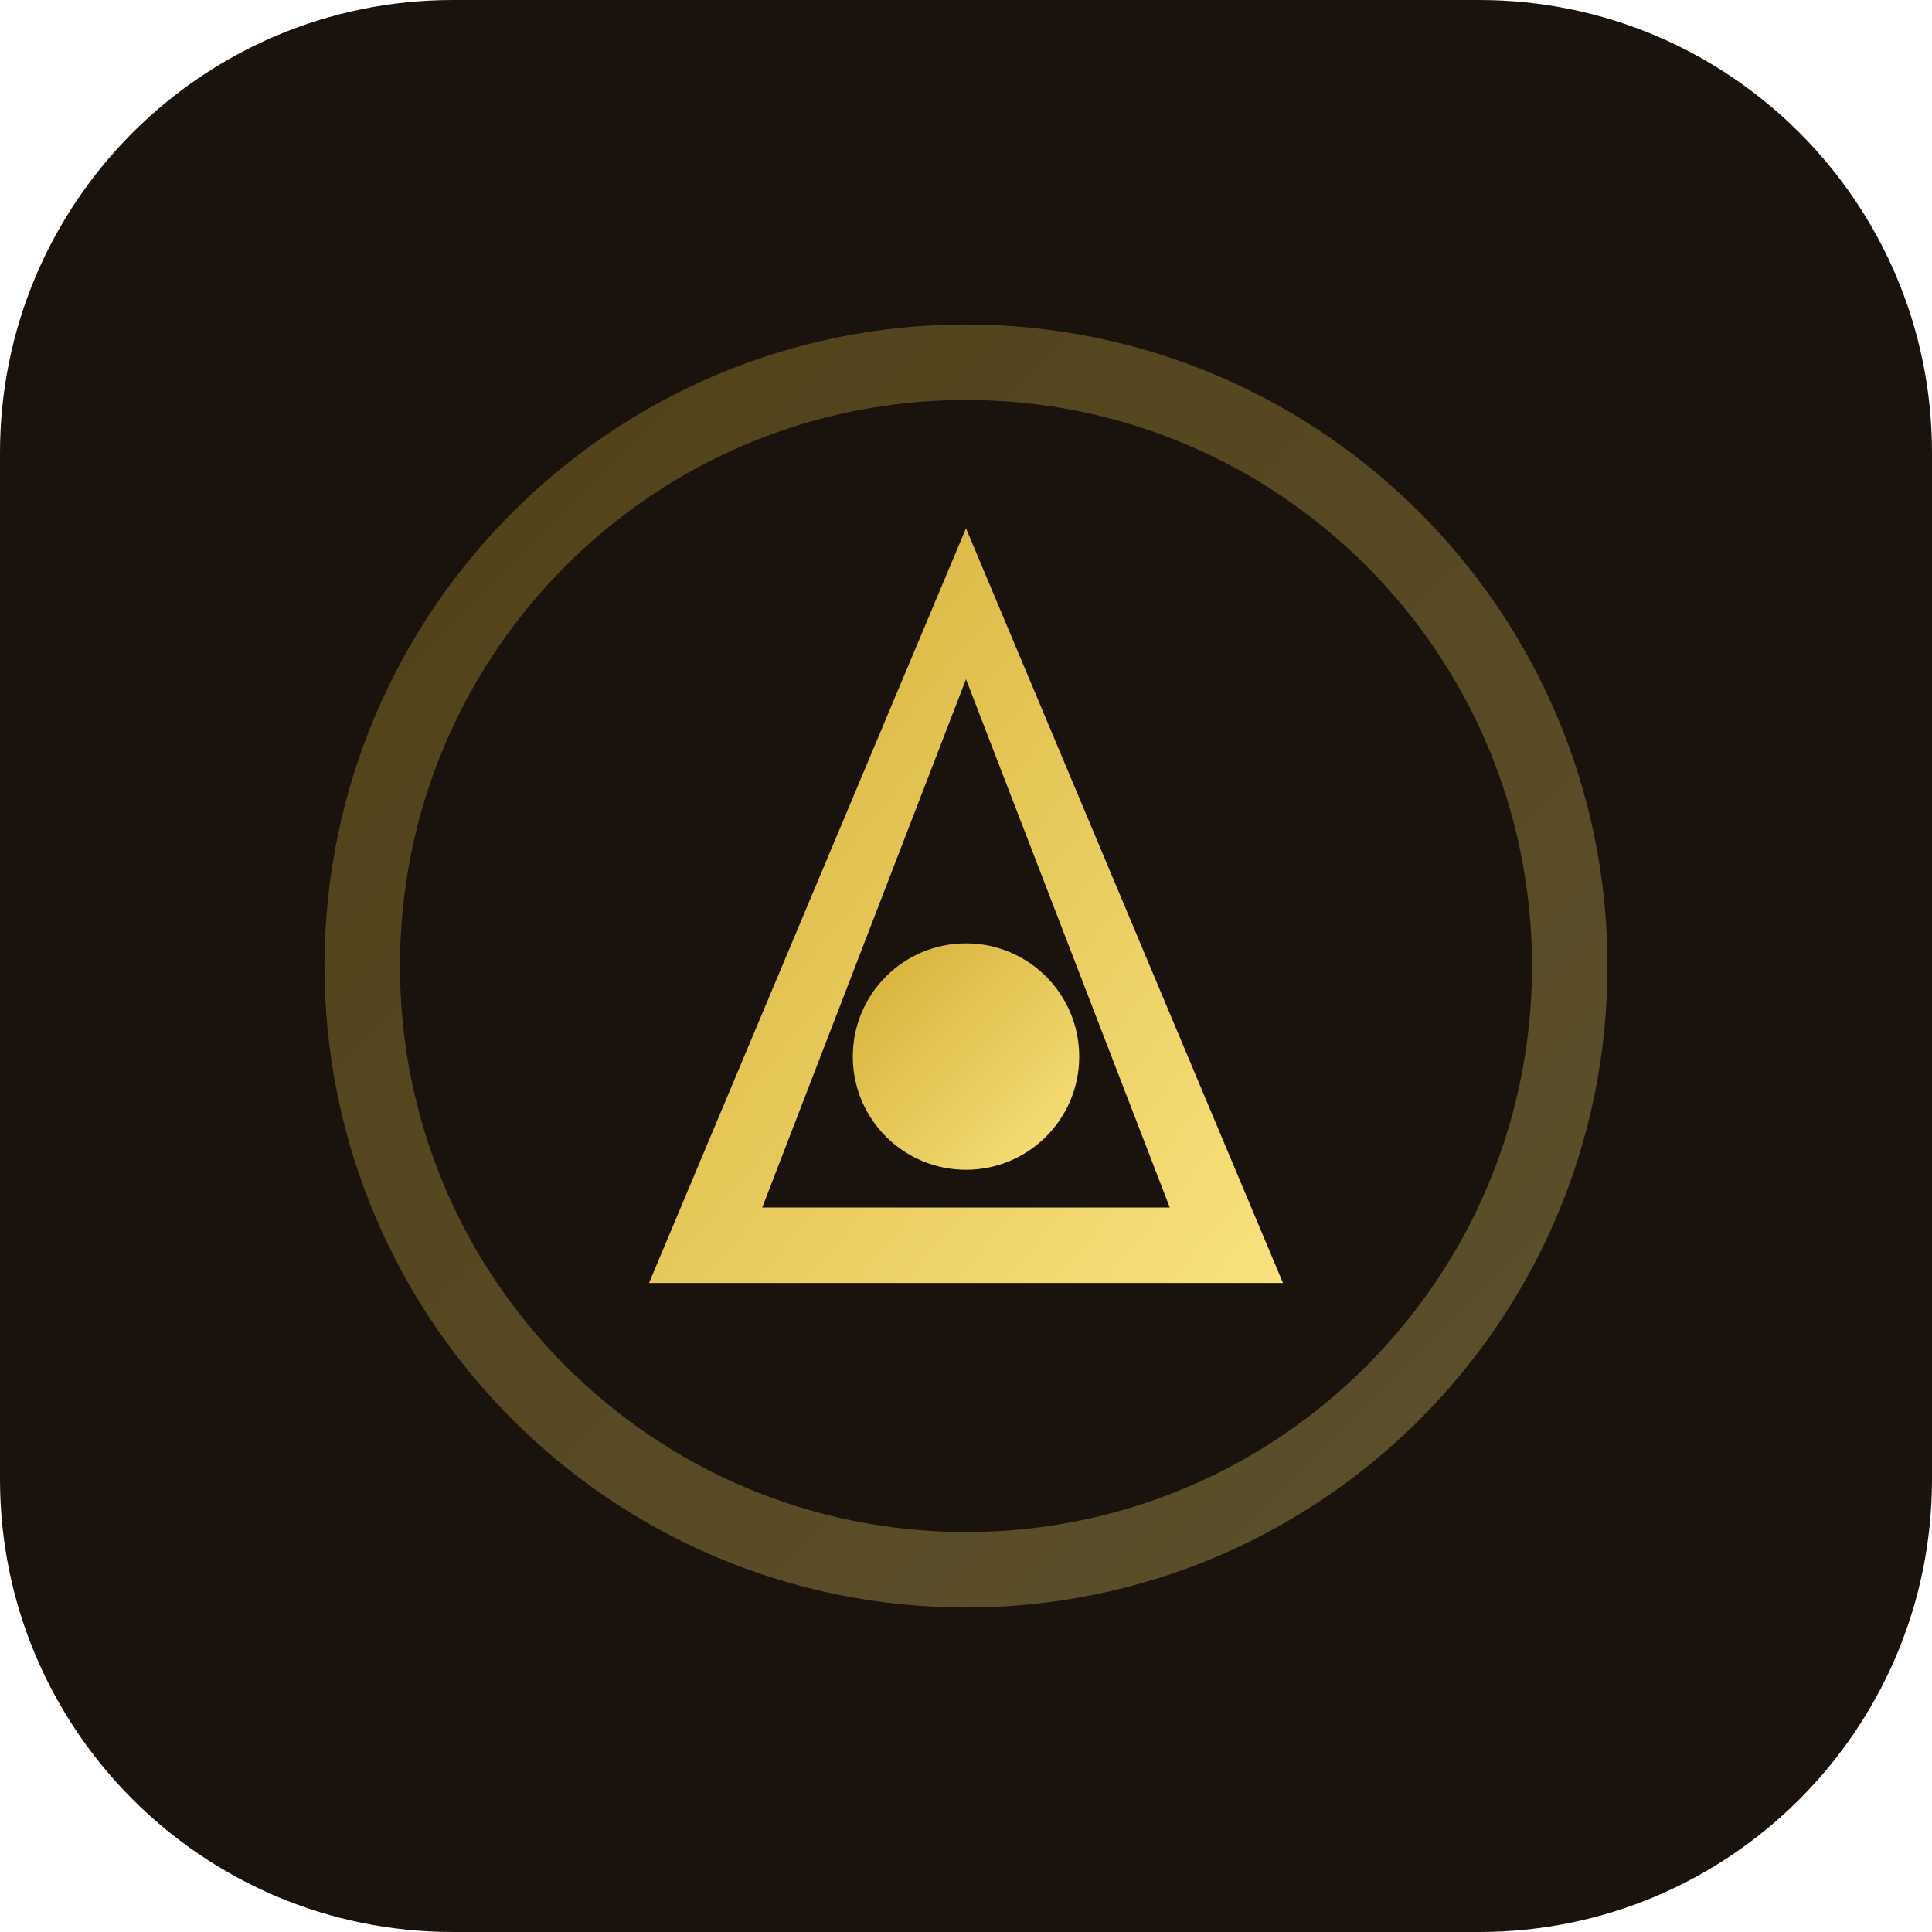
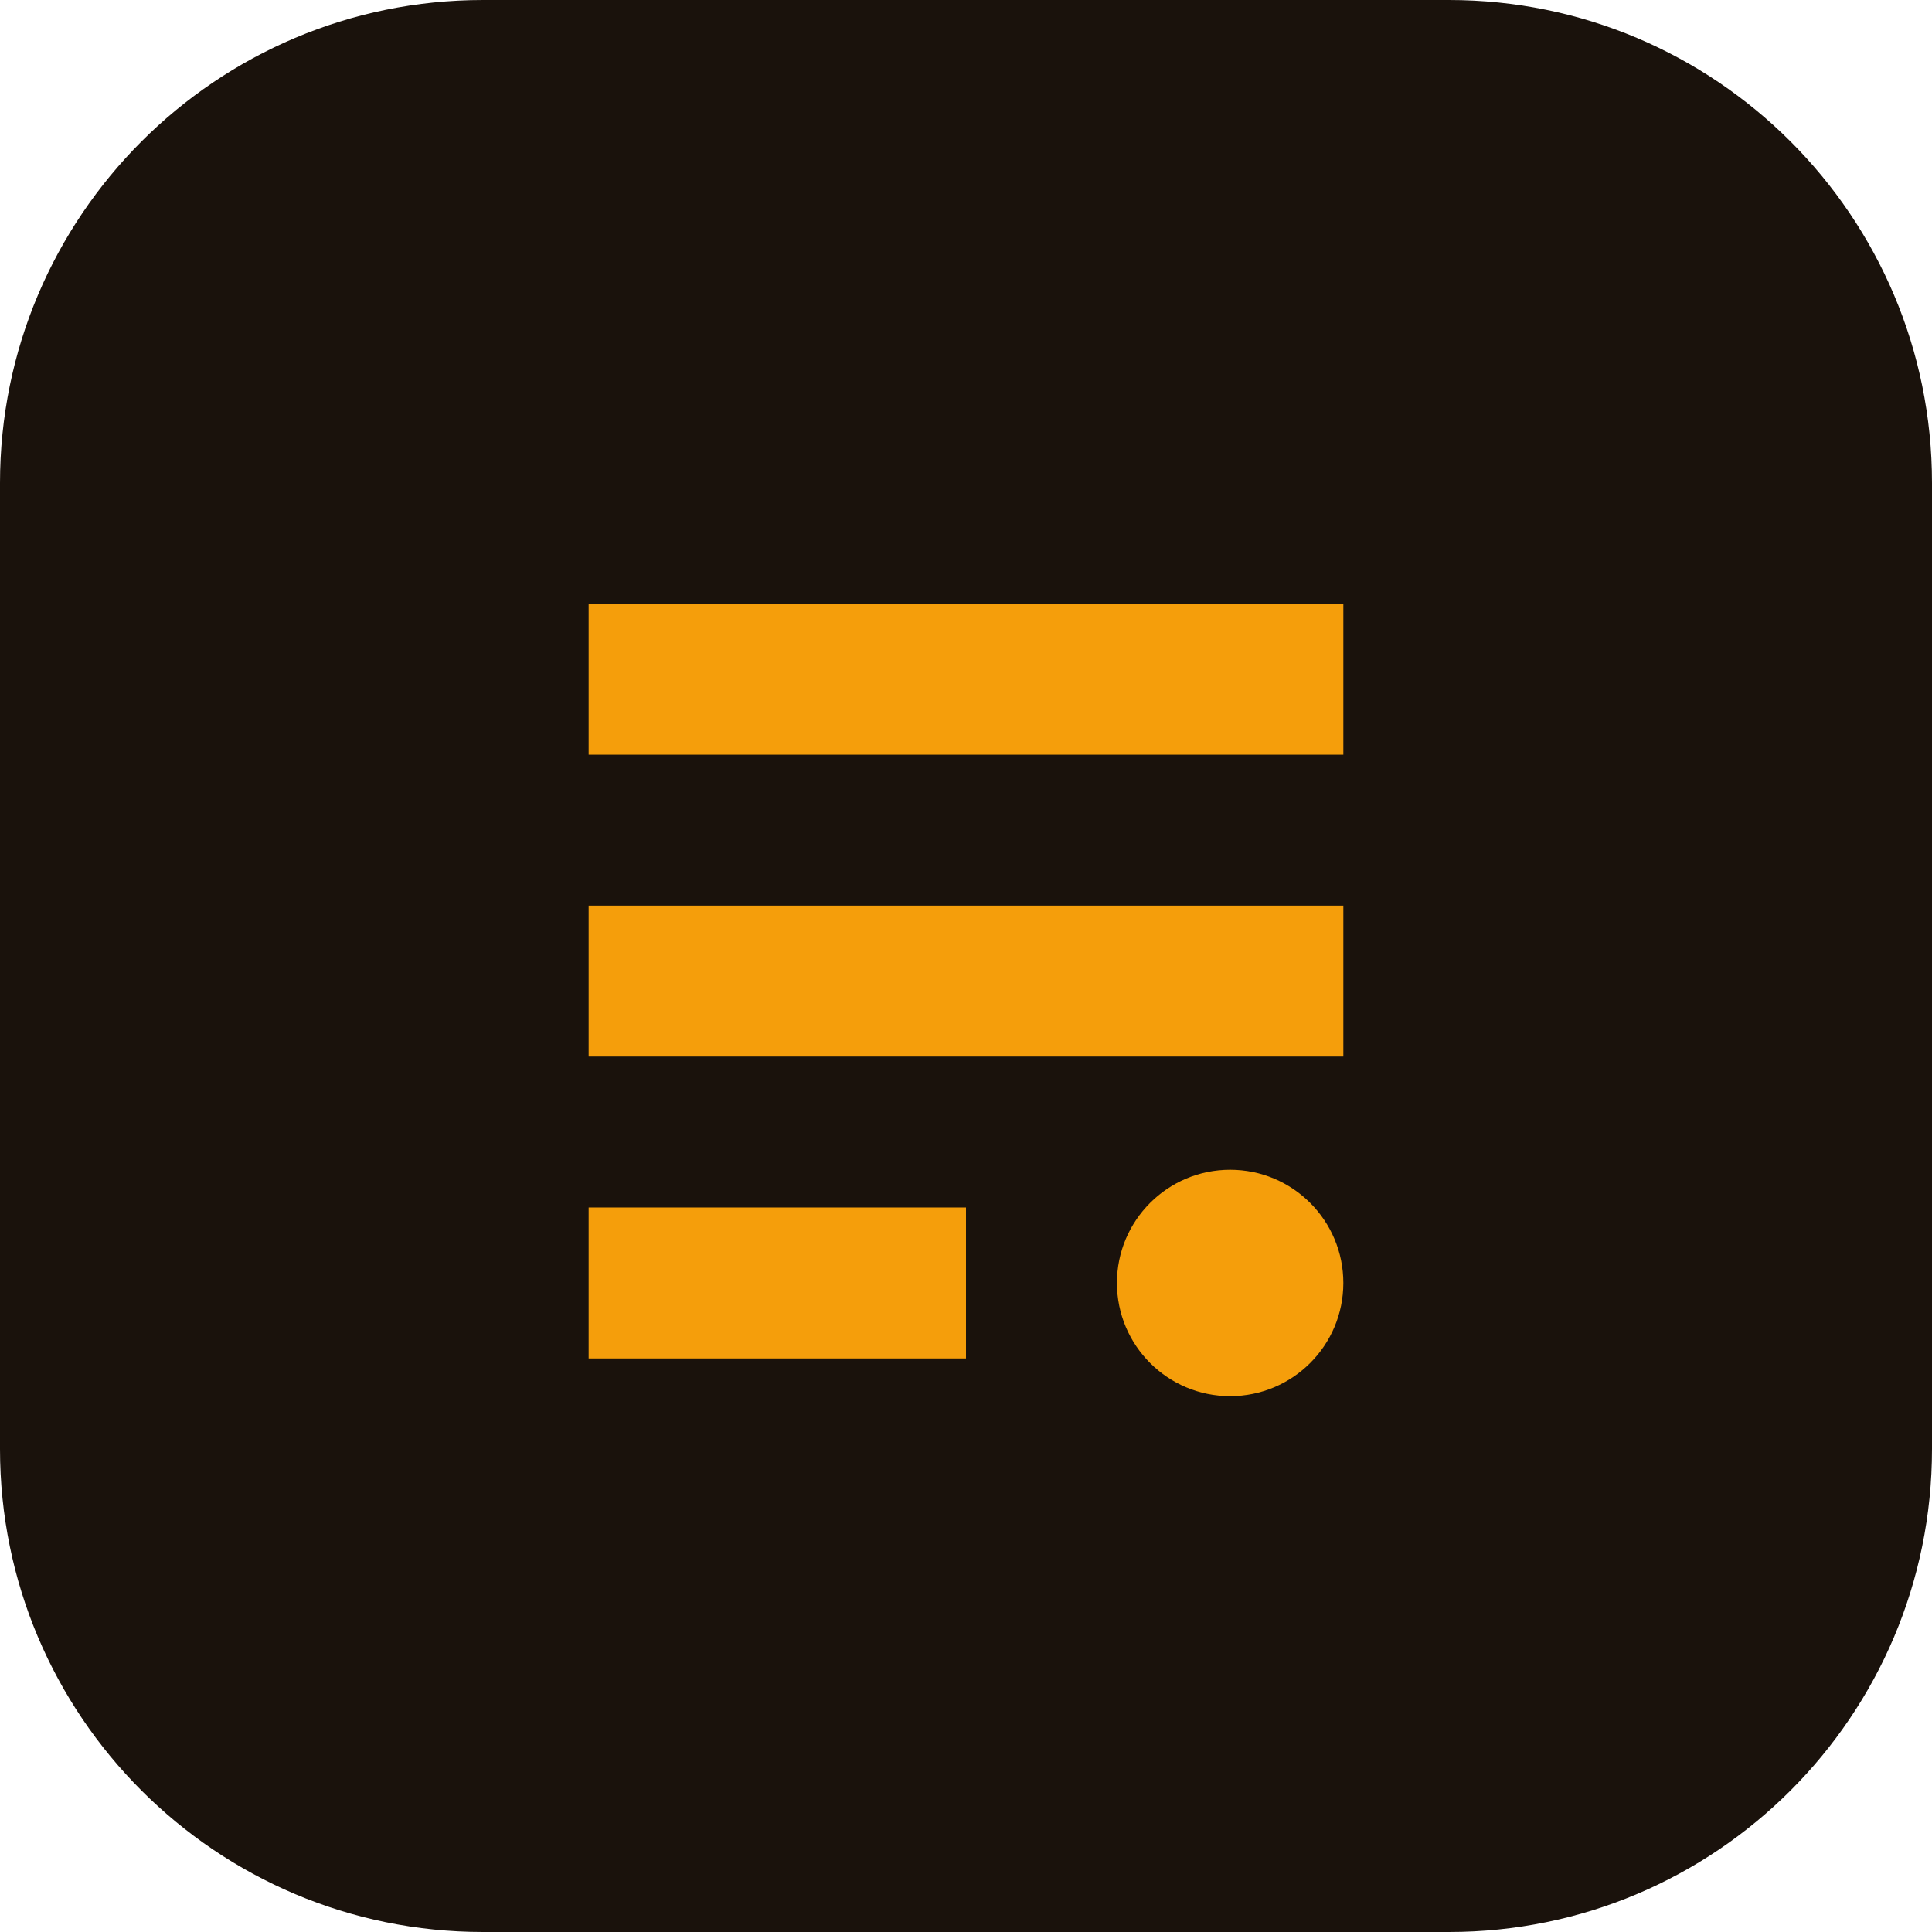
- <svg xmlns="http://www.w3.org/2000/svg" viewBox="0 0 512 512">
-   <defs>
-     <linearGradient id="goldGrad" x1="0%" y1="0%" x2="100%" y2="100%">
-       <stop offset="0%" style="stop-color:#d4af37;stop-opacity:1" />
-       <stop offset="100%" style="stop-color:#f9e27d;stop-opacity:1" />
-     </linearGradient>
-   </defs>
-   <rect width="512" height="512" rx="120" fill="#1a120c" />
-   <circle cx="256" cy="256" r="160" stroke="url(#goldGrad)" stroke-width="20" fill="none" opacity="0.3" />
-   <path d="M256 140 L340 340 L172 340 Z" fill="url(#goldGrad)" />
-   <path d="M256 180 L310 320 L202 320 Z" fill="#1a120c" />
-   <circle cx="256" cy="280" r="30" fill="url(#goldGrad)" />
+ <svg xmlns="http://www.w3.org/2000/svg" width="512" height="512" viewBox="0 0 512 512" fill="none">
+   <rect width="512" height="512" rx="128" fill="#1A120C" />
+   <path d="M156 160H356V200H156V160Z" fill="#F59E0B" />
+   <path d="M156 240H356V280H156V240Z" fill="#F59E0B" />
+   <path d="M156 320H256V360H156V320Z" fill="#F59E0B" />
+   <circle cx="326" cy="340" r="30" fill="#F59E0B" />
</svg>
